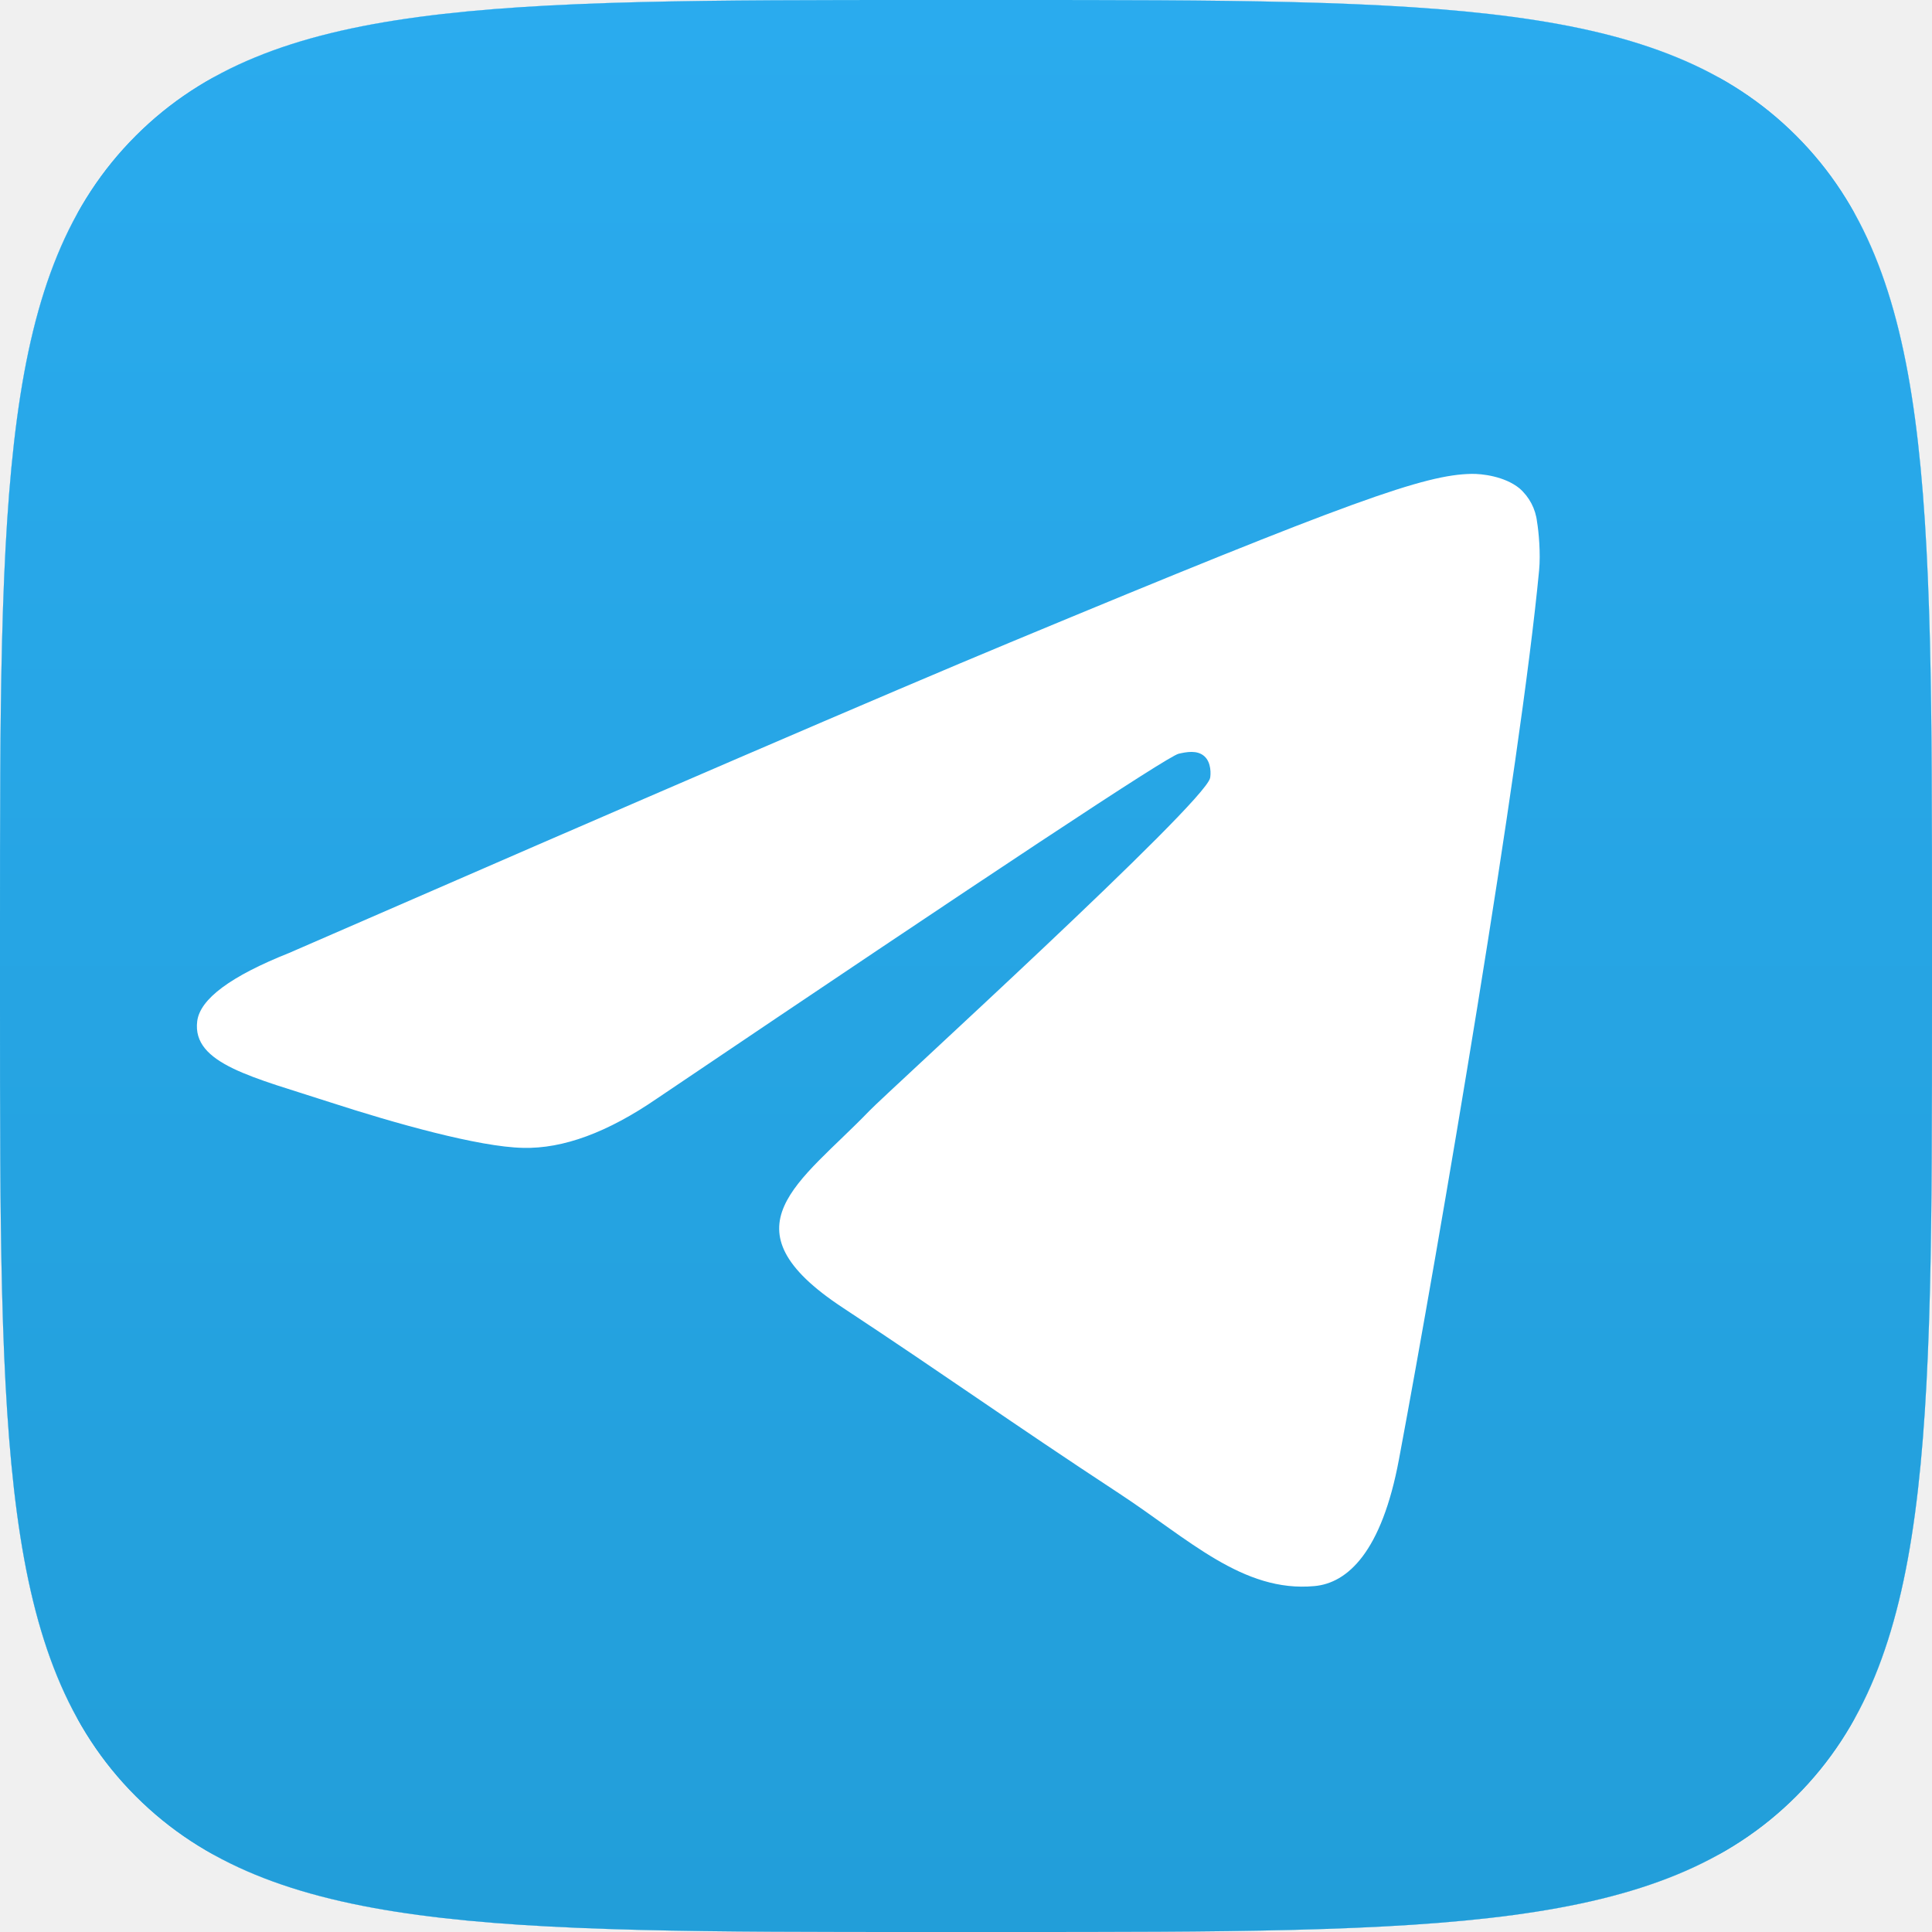
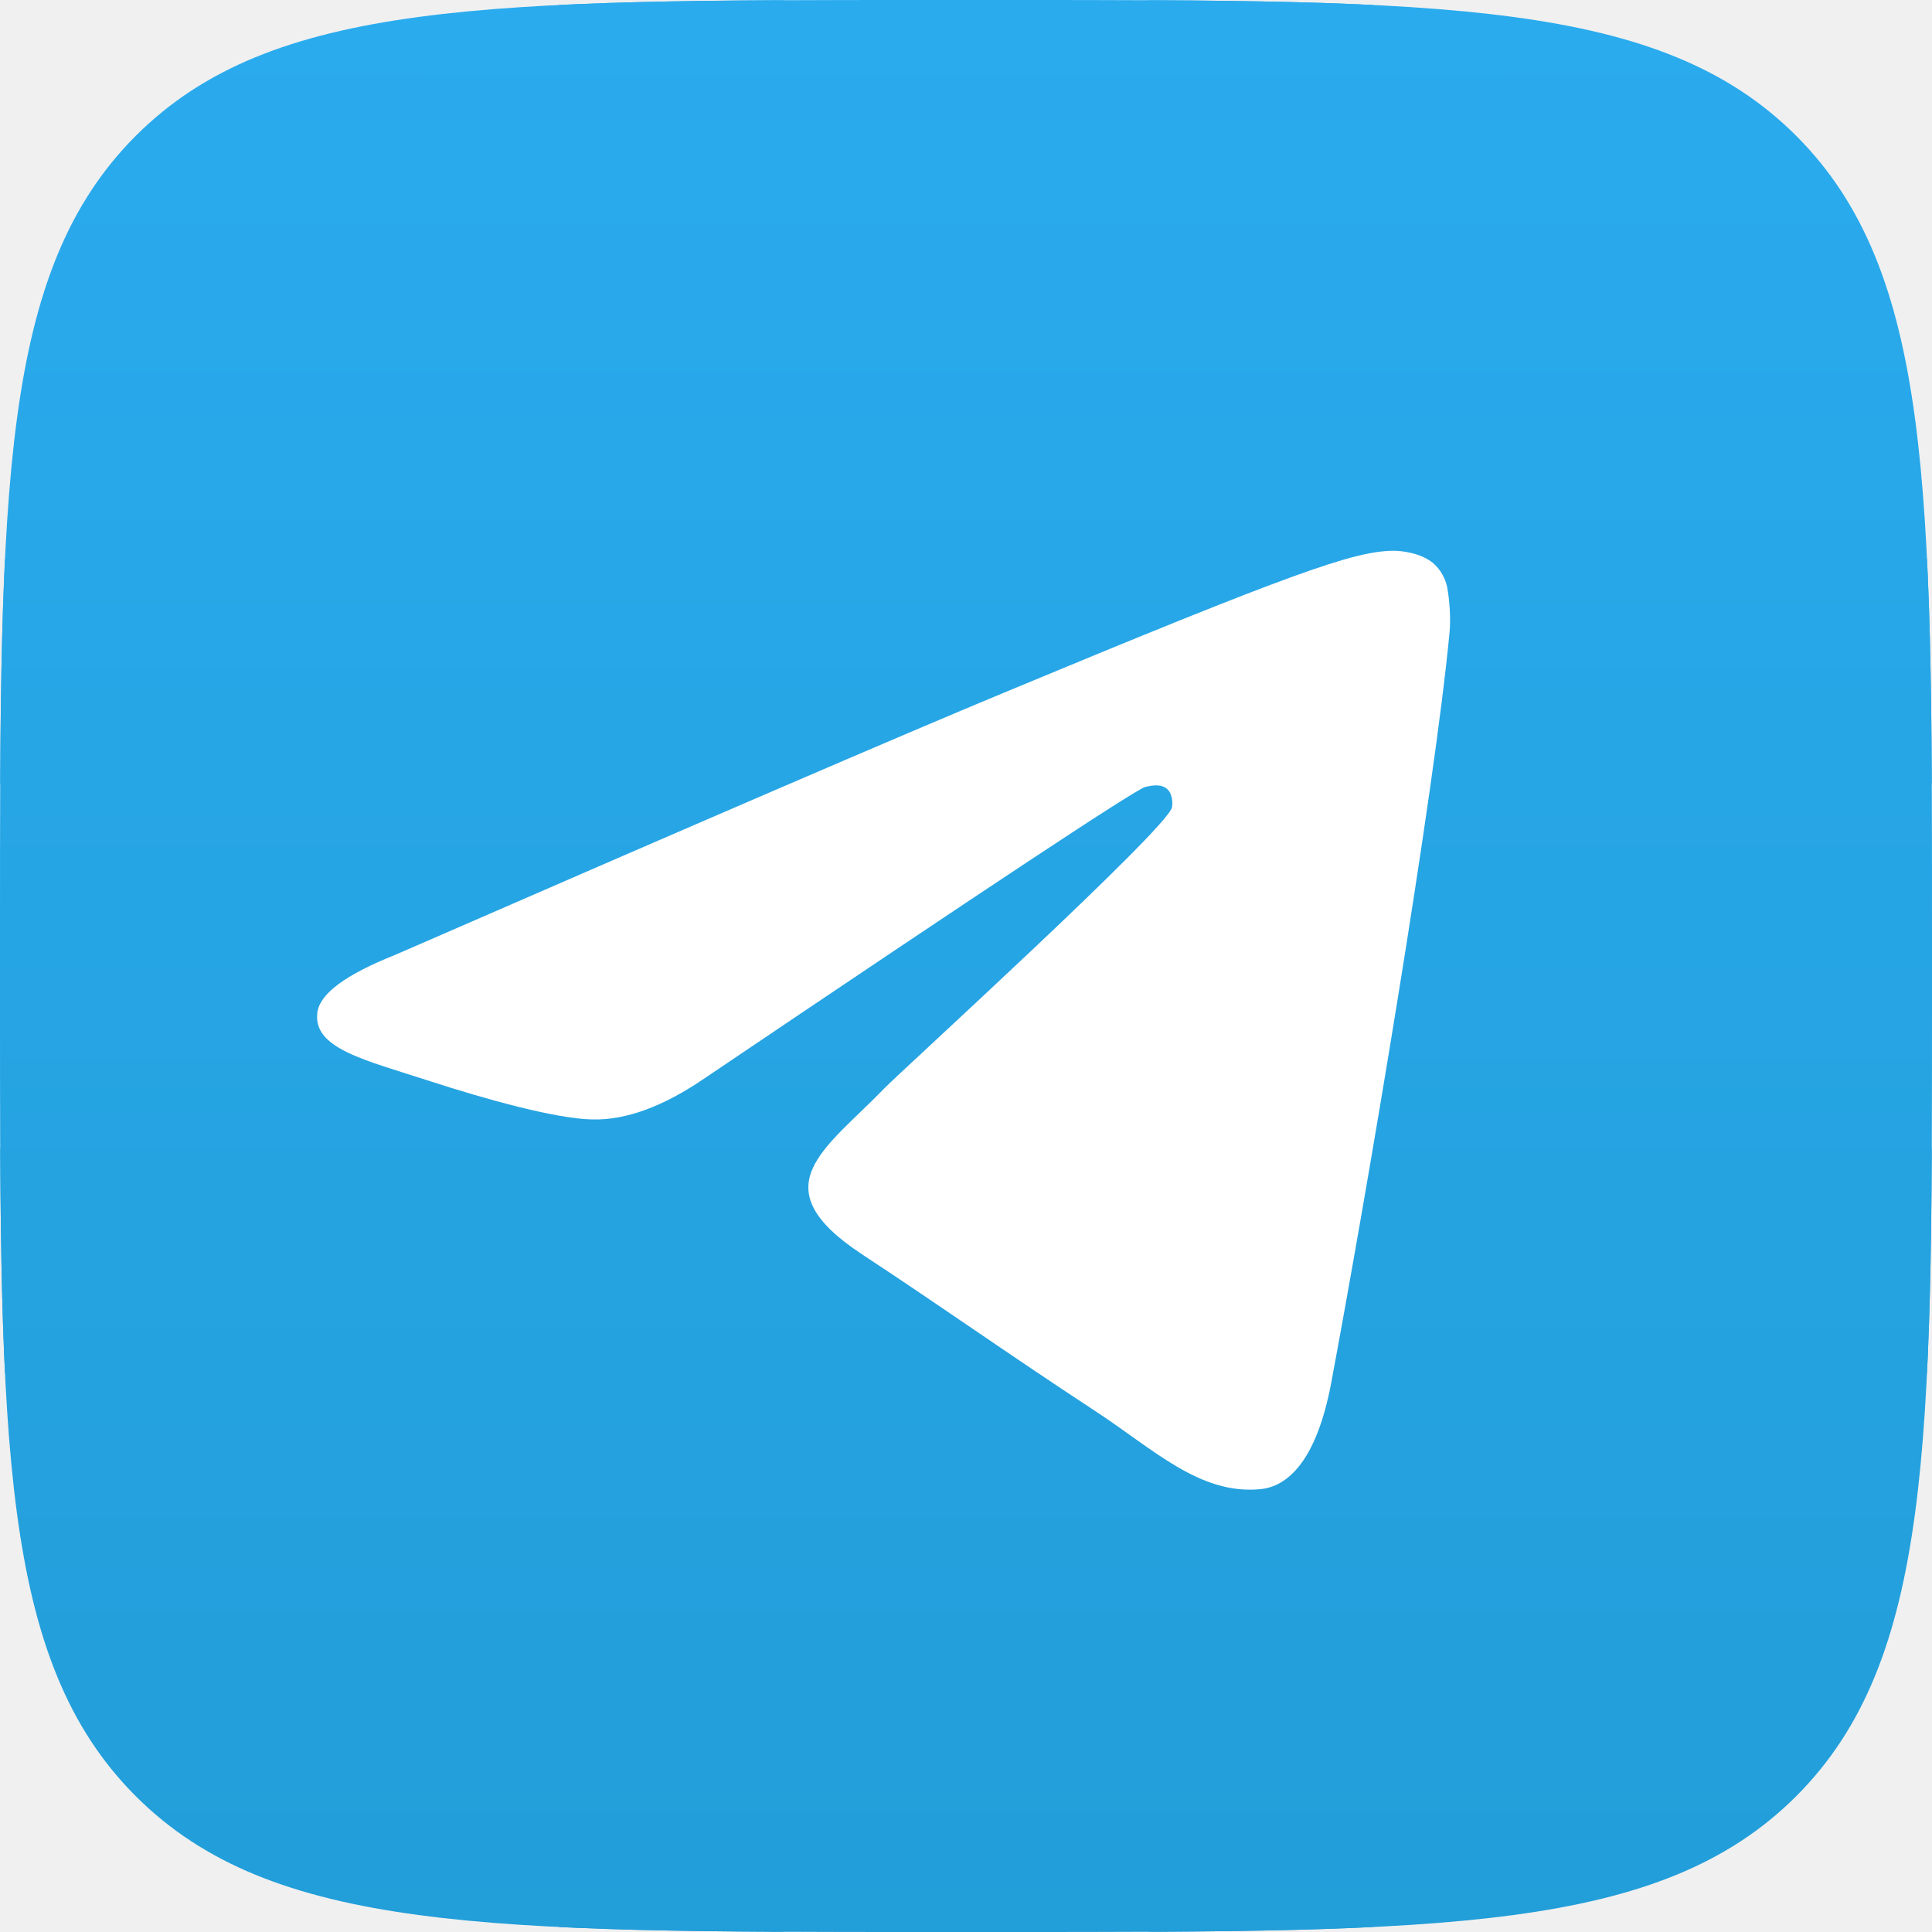
<svg xmlns="http://www.w3.org/2000/svg" width="100" height="100" viewBox="0 0 100 100" fill="none">
  <defs>
    <linearGradient id="tg" x1="50" y1="0" x2="50" y2="100" gradientUnits="userSpaceOnUse">
      <stop stop-color="#2AABEE" />
      <stop offset="1" stop-color="#229ED9" />
    </linearGradient>
-     <linearGradient id="tg2" x1="12" y1="2.625" x2="12" y2="21.375" gradientUnits="userSpaceOnUse">
+     <linearGradient id="tg2" x1="12" y1="0.889" x2="12" y2="23.111" gradientUnits="userSpaceOnUse">
      <stop stop-color="#2AABEE" />
      <stop offset="1" stop-color="#229ED9" />
    </linearGradient>
    <clipPath id="tgclip">
      <path d="M0 48C0 25.373 0 14.059 7.029 7.029C14.059 0 25.373 0 48 0H52C74.627 0 85.941 0 92.971 7.029C100 14.059 100 25.373 100 48V52C100 74.627 100 85.941 92.971 92.971C85.941 100 74.627 100 52 100H48C25.373 100 14.059 100 7.029 92.971C0 85.941 0 74.627 0 52V48Z" />
    </clipPath>
  </defs>
  <g clip-path="url(#tgclip)">
    <path d="M0 48C0 25.373 0 14.059 7.029 7.029C14.059 0 25.373 0 48 0H52C74.627 0 85.941 0 92.971 7.029C100 14.059 100 25.373 100 48V52C100 74.627 100 85.941 92.971 92.971C85.941 100 74.627 100 52 100H48C25.373 100 14.059 100 7.029 92.971C0 85.941 0 74.627 0 52V48Z" fill="url(#tg)" />
-     <g transform="translate(-14.00 -14.00) scale(5.3333)">
+     <g transform="translate(-4.00 -4.00) scale(4.5)">
      <circle cx="12" cy="12" r="11.3" fill="white" />
      <path d="M11.944 0A12 12 0 0 0 0 12a12 12 0 0 0 12 12 12 12 0 0 0 12-12A12 12 0 0 0 12 0a12 12 0 0 0-.056 0zm4.962 7.224c.1-.002.321.023.465.14a.506.506 0 0 1 .171.325c.016.093.036.306.02.472-.18 1.898-.962 6.502-1.36 8.627-.168.9-.499 1.201-.82 1.23-.696.065-1.225-.46-1.9-.902-1.056-.693-1.653-1.124-2.678-1.8-1.185-.78-.417-1.21.258-1.91.177-.184 3.247-2.977 3.307-3.23.007-.032.014-.15-.056-.212s-.174-.041-.249-.024c-.106.024-1.793 1.14-5.061 3.345-.48.33-.913.49-1.302.48-.428-.008-1.252-.241-1.865-.44-.752-.245-1.349-.374-1.297-.789.027-.216.325-.437.893-.663 3.498-1.524 5.83-2.529 6.998-3.014 3.332-1.386 4.025-1.627 4.476-1.635z" fill="url(#tg2)" />
    </g>
  </g>
</svg>
